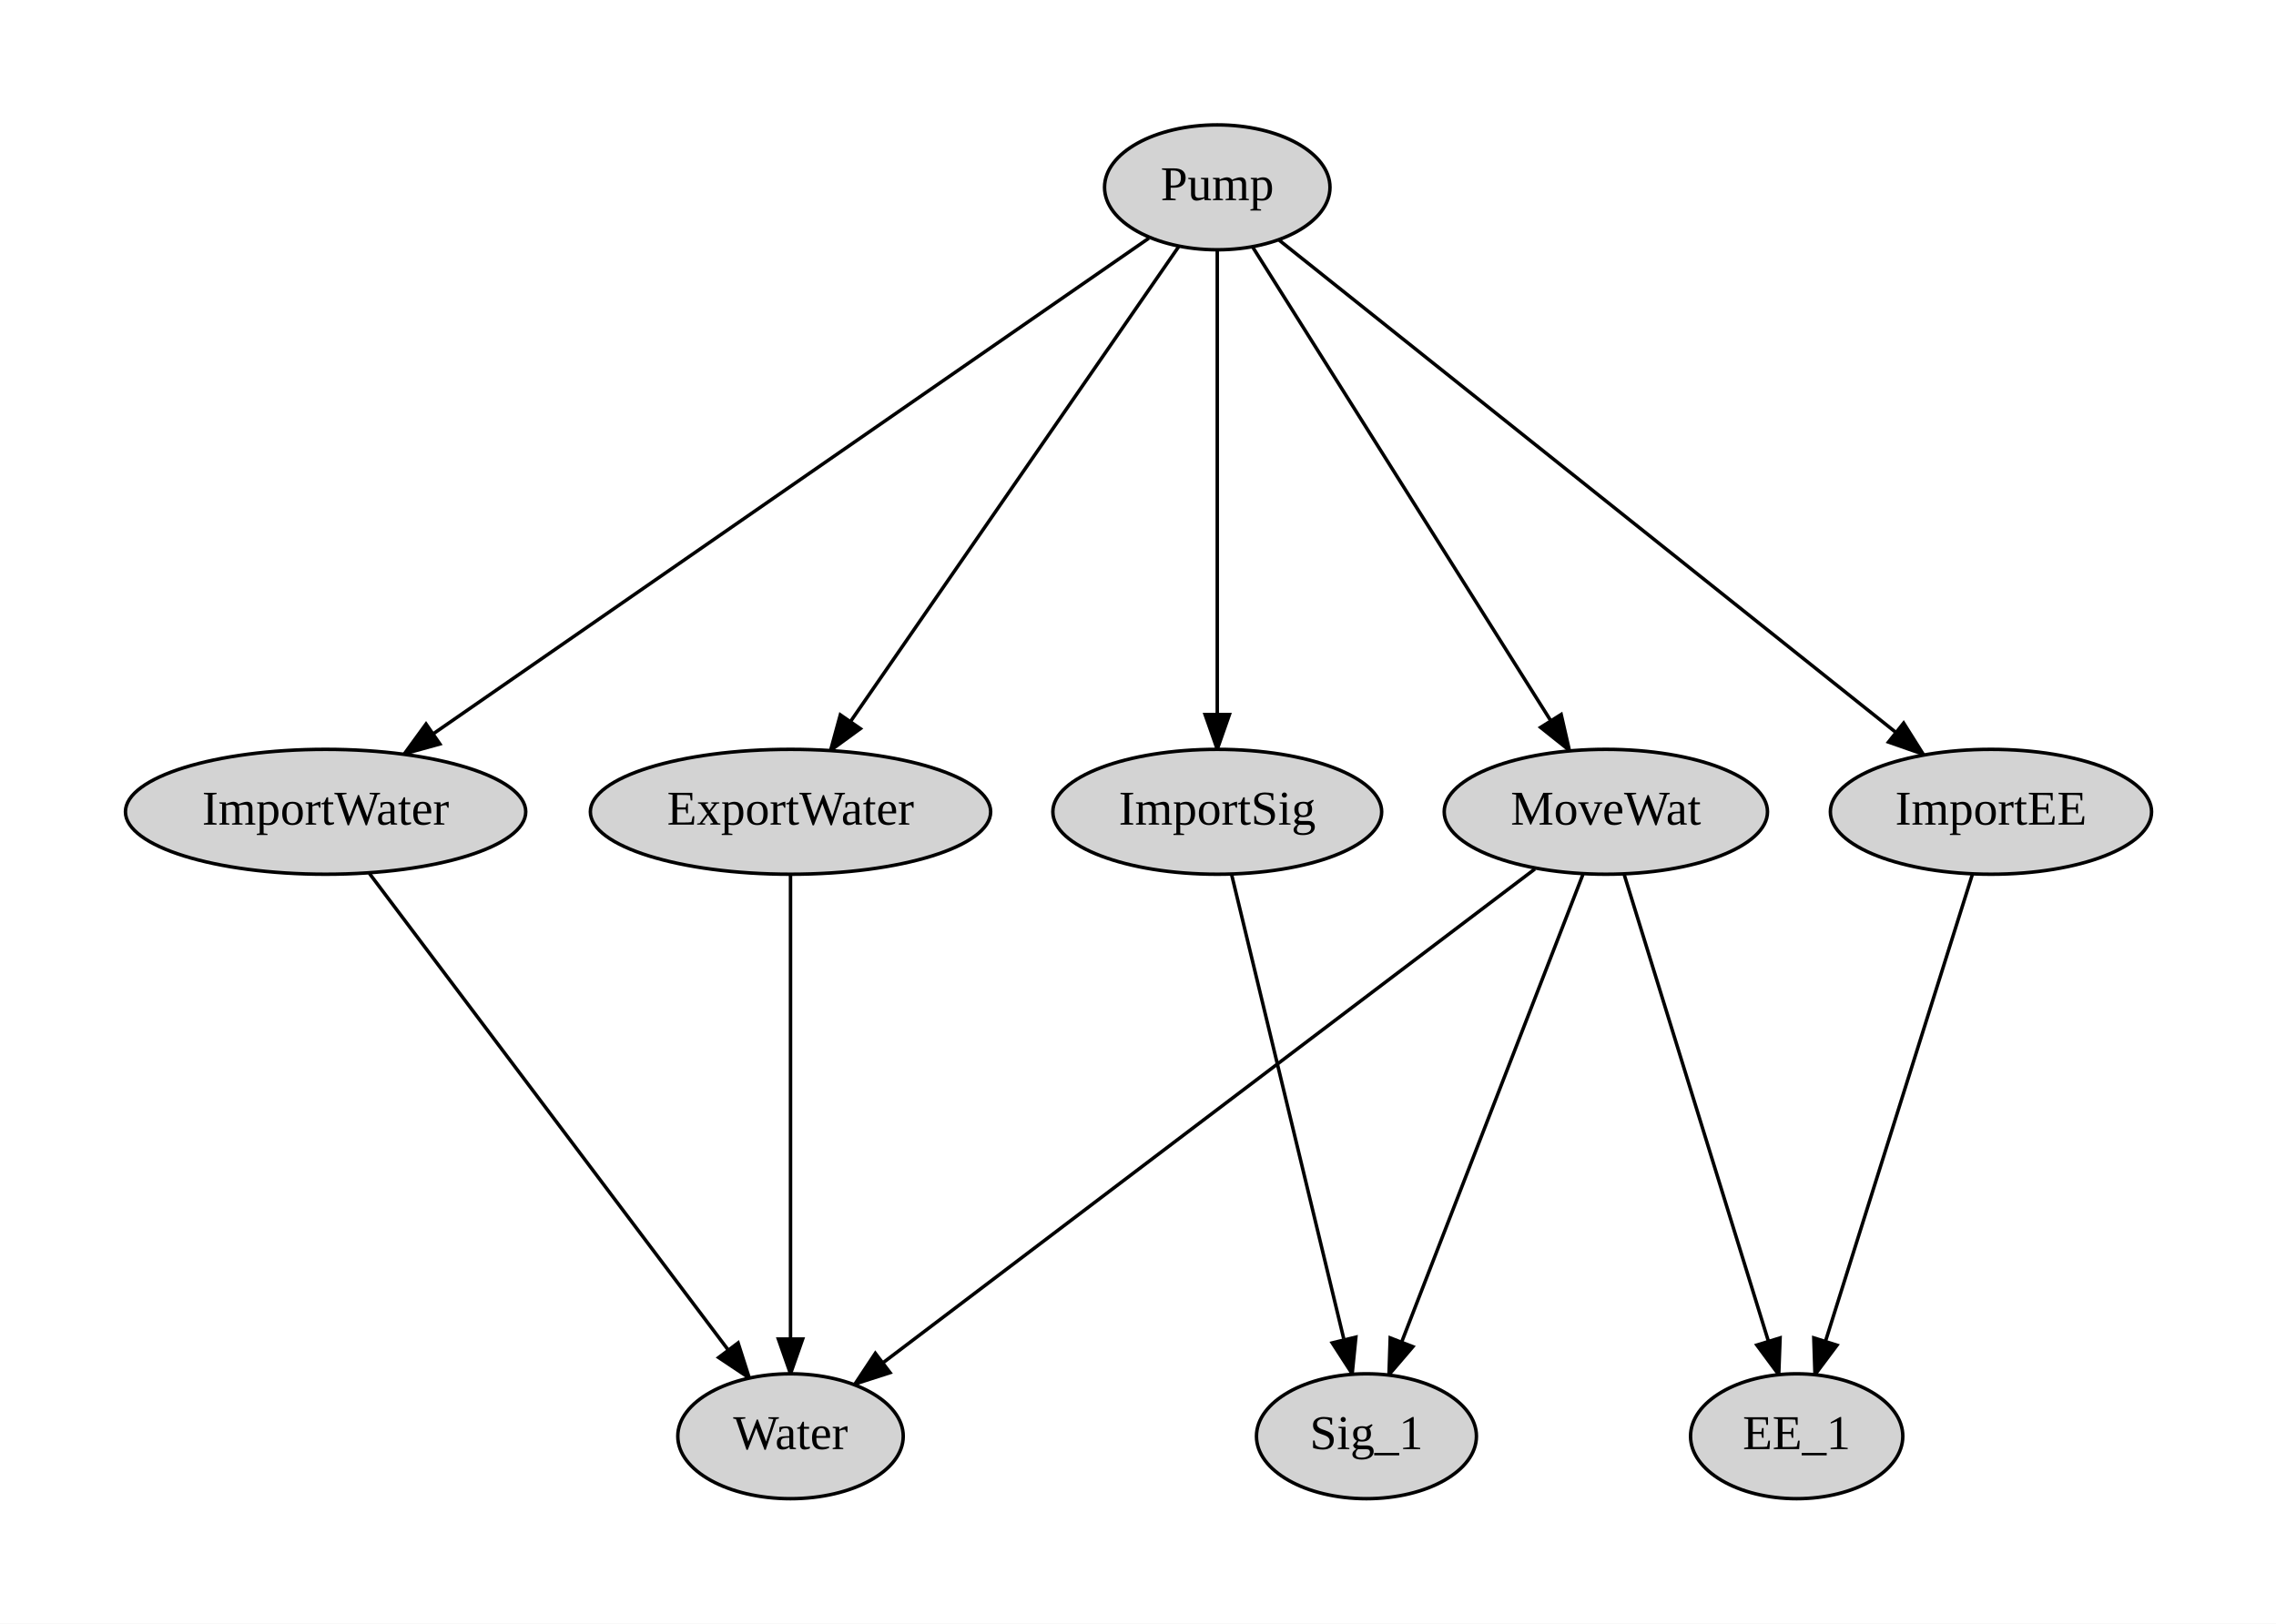
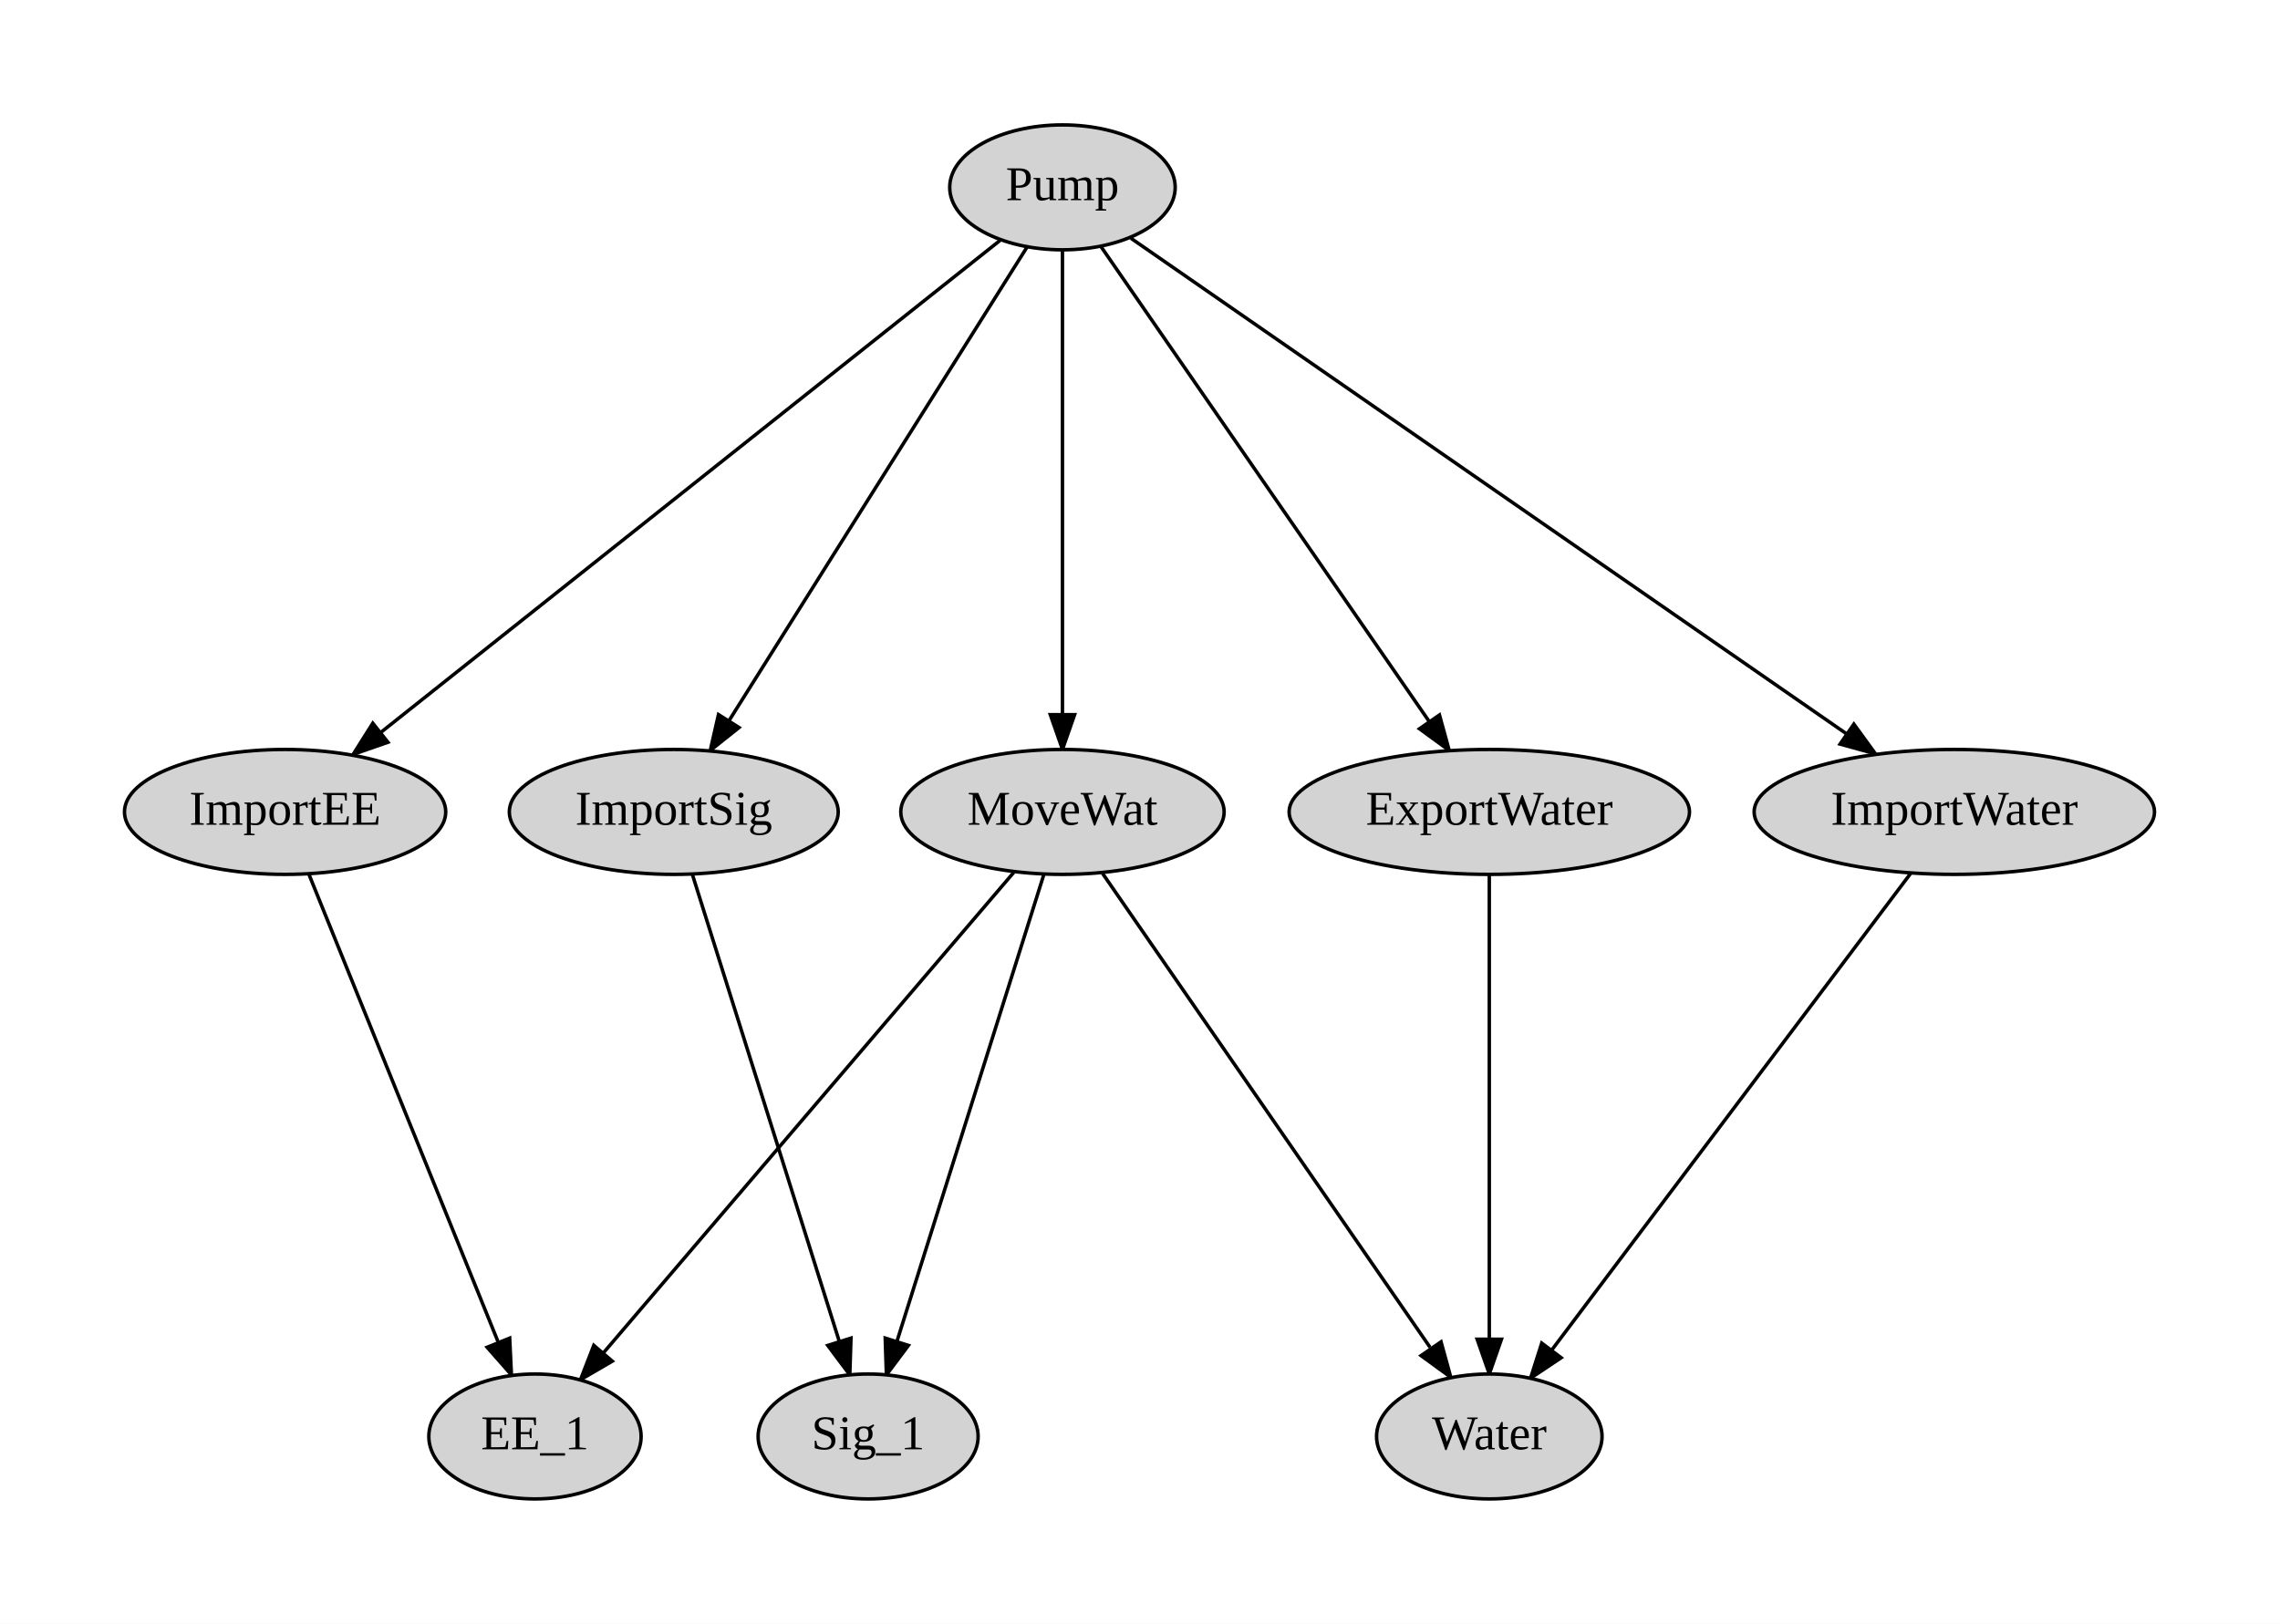
- <svg xmlns="http://www.w3.org/2000/svg" width="656pt" height="468pt" viewBox="0.00 0.00 655.99 468.00">
+ <svg xmlns="http://www.w3.org/2000/svg" width="657pt" height="468pt" viewBox="0.00 0.00 656.99 468.00">
  <g id="graph0" class="graph" transform="scale(1 1) rotate(0) translate(36 432)">
-     <polygon fill="white" stroke="transparent" points="-36,36 -36,-432 619.99,-432 619.99,36 -36,36" />
+     <polygon fill="white" stroke="transparent" points="-36,36 -36,-432 620.99,-432 620.99,36 -36,36" />
    <g id="edge1" class="edge">
-       <path fill="none" stroke="black" d="M324.98,-360.89C344.49,-329.88 387.39,-261.7 410.82,-224.48" />
-       <polygon fill="black" stroke="black" points="413.96,-226.05 416.32,-215.72 408.04,-222.32 413.96,-226.05" />
+       <path fill="none" stroke="black" d="M252.19,-362.73C213.12,-331.68 120.14,-257.8 73.63,-220.84" />
+       <polygon fill="black" stroke="black" points="75.78,-218.08 65.77,-214.6 71.42,-223.56 75.78,-218.08" />
    </g>
    <g id="edge2" class="edge">
-       <path fill="none" stroke="black" d="M303.71,-360.89C282.2,-329.75 234.77,-261.12 209.12,-224" />
-       <polygon fill="black" stroke="black" points="211.96,-221.96 203.4,-215.72 206.2,-225.94 211.96,-221.96" />
+       <path fill="none" stroke="black" d="M270.15,-359.93C270.15,-328.97 270.15,-263.3 270.15,-226.13" />
+       <polygon fill="black" stroke="black" points="273.65,-226.02 270.15,-216.02 266.65,-226.02 273.65,-226.02" />
    </g>
    <g id="edge3" class="edge">
-       <path fill="none" stroke="black" d="M295.11,-363.33C250.68,-332.56 142.55,-257.67 88.98,-220.56" />
-       <polygon fill="black" stroke="black" points="90.77,-217.55 80.56,-214.73 86.79,-223.3 90.77,-217.55" />
+       <path fill="none" stroke="black" d="M289.89,-363.33C334.31,-332.56 442.44,-257.67 496.01,-220.56" />
+       <polygon fill="black" stroke="black" points="498.2,-223.3 504.43,-214.73 494.22,-217.55 498.2,-223.3" />
    </g>
    <g id="edge4" class="edge">
-       <path fill="none" stroke="black" d="M332.72,-362.73C371.62,-331.68 464.19,-257.8 510.49,-220.84" />
-       <polygon fill="black" stroke="black" points="512.67,-223.57 518.31,-214.6 508.31,-218.1 512.67,-223.57" />
+       <path fill="none" stroke="black" d="M260.01,-360.89C240.5,-329.88 197.6,-261.7 174.18,-224.48" />
+       <polygon fill="black" stroke="black" points="176.95,-222.32 168.67,-215.72 171.03,-226.05 176.95,-222.32" />
    </g>
    <g id="edge5" class="edge">
-       <path fill="none" stroke="black" d="M314.84,-359.93C314.84,-328.97 314.84,-263.3 314.84,-226.13" />
-       <polygon fill="black" stroke="black" points="318.34,-226.02 314.84,-216.02 311.34,-226.02 318.34,-226.02" />
+       <path fill="none" stroke="black" d="M281.28,-360.89C302.79,-329.75 350.22,-261.12 375.87,-224" />
+       <polygon fill="black" stroke="black" points="378.79,-225.94 381.59,-215.72 373.03,-221.96 378.79,-225.94" />
    </g>
    <g id="edge6" class="edge">
-       <path fill="none" stroke="black" d="M420.23,-179.93C408.14,-148.75 382.42,-82.4 368.07,-45.37" />
-       <polygon fill="black" stroke="black" points="371.22,-43.81 364.34,-35.76 364.69,-46.34 371.22,-43.81" />
+       <path fill="none" stroke="black" d="M53.05,-179.93C65.66,-148.75 92.5,-82.4 107.48,-45.37" />
+       <polygon fill="black" stroke="black" points="110.86,-46.34 111.37,-35.76 104.37,-43.71 110.86,-46.34" />
    </g>
    <g id="edge7" class="edge">
-       <path fill="none" stroke="black" d="M406.4,-181.52C363.93,-149.35 266.17,-75.29 218.69,-39.33" />
-       <polygon fill="black" stroke="black" points="220.52,-36.33 210.44,-33.08 216.29,-41.91 220.52,-36.33" />
+       <path fill="none" stroke="black" d="M256.12,-180.57C228.92,-148.73 168.98,-78.53 137.82,-42.04" />
+       <polygon fill="black" stroke="black" points="140.43,-39.7 131.27,-34.37 135.1,-44.25 140.43,-39.7" />
    </g>
    <g id="edge8" class="edge">
-       <path fill="none" stroke="black" d="M432.12,-179.93C441.75,-148.75 462.26,-82.4 473.7,-45.37" />
-       <polygon fill="black" stroke="black" points="477.06,-46.34 476.67,-35.76 470.37,-44.28 477.06,-46.34" />
+       <path fill="none" stroke="black" d="M264.78,-179.93C254.97,-148.75 234.09,-82.4 222.44,-45.37" />
+       <polygon fill="black" stroke="black" points="225.76,-44.24 219.42,-35.76 219.08,-46.35 225.76,-44.24" />
    </g>
    <g id="edge9" class="edge">
-       <path fill="none" stroke="black" d="M191.84,-179.93C191.84,-148.97 191.84,-83.3 191.84,-46.13" />
-       <polygon fill="black" stroke="black" points="195.34,-46.02 191.84,-36.02 188.34,-46.02 195.34,-46.02" />
+       <path fill="none" stroke="black" d="M281.72,-180.25C303.49,-148.74 350.66,-80.49 376.08,-43.69" />
+       <polygon fill="black" stroke="black" points="379.24,-45.27 382.05,-35.06 373.49,-41.3 379.24,-45.27" />
    </g>
    <g id="edge10" class="edge">
-       <path fill="none" stroke="black" d="M70.45,-180.25C94.34,-148.53 146.26,-79.56 173.82,-42.95" />
-       <polygon fill="black" stroke="black" points="176.73,-44.9 179.95,-34.8 171.14,-40.69 176.73,-44.9" />
+       <path fill="none" stroke="black" d="M514.54,-180.25C490.65,-148.53 438.74,-79.56 411.17,-42.95" />
+       <polygon fill="black" stroke="black" points="413.85,-40.69 405.04,-34.8 408.26,-44.9 413.85,-40.69" />
    </g>
    <g id="edge11" class="edge">
-       <path fill="none" stroke="black" d="M532.48,-179.93C522.67,-148.75 501.79,-82.4 490.14,-45.37" />
-       <polygon fill="black" stroke="black" points="493.46,-44.24 487.12,-35.76 486.78,-46.35 493.46,-44.24" />
+       <path fill="none" stroke="black" d="M163.52,-179.93C173.32,-148.75 194.2,-82.4 205.85,-45.37" />
+       <polygon fill="black" stroke="black" points="209.21,-46.35 208.87,-35.76 202.53,-44.24 209.21,-46.35" />
    </g>
    <g id="edge12" class="edge">
-       <path fill="none" stroke="black" d="M318.97,-179.93C326.45,-148.97 342.31,-83.3 351.29,-46.13" />
-       <polygon fill="black" stroke="black" points="354.79,-46.56 353.73,-36.02 347.98,-44.91 354.79,-46.56" />
+       <path fill="none" stroke="black" d="M393.15,-179.93C393.15,-148.97 393.15,-83.3 393.15,-46.13" />
+       <polygon fill="black" stroke="black" points="396.65,-46.02 393.15,-36.02 389.65,-46.02 396.65,-46.02" />
    </g>
    <g id="node1" class="node">
-       <ellipse fill="lightgrey" stroke="black" cx="314.84" cy="-378" rx="32.49" ry="18" />
-       <text text-anchor="middle" x="314.84" y="-374.3" font-family="Times New Roman,serif" font-size="14.00">Pump</text>
+       <ellipse fill="lightgrey" stroke="black" cx="270.15" cy="-378" rx="32.49" ry="18" />
+       <text text-anchor="middle" x="270.15" y="-374.3" font-family="Times New Roman,serif" font-size="14.00">Pump</text>
    </g>
    <g id="node2" class="node">
-       <ellipse fill="lightgrey" stroke="black" cx="426.84" cy="-198" rx="46.59" ry="18" />
-       <text text-anchor="middle" x="426.84" y="-194.3" font-family="Times New Roman,serif" font-size="14.00">MoveWat</text>
+       <ellipse fill="lightgrey" stroke="black" cx="46.15" cy="-198" rx="46.29" ry="18" />
+       <text text-anchor="middle" x="46.15" y="-194.3" font-family="Times New Roman,serif" font-size="14.00">ImportEE</text>
    </g>
    <g id="node3" class="node">
-       <ellipse fill="lightgrey" stroke="black" cx="191.84" cy="-198" rx="57.69" ry="18" />
-       <text text-anchor="middle" x="191.84" y="-194.3" font-family="Times New Roman,serif" font-size="14.00">ExportWater</text>
+       <ellipse fill="lightgrey" stroke="black" cx="270.15" cy="-198" rx="46.59" ry="18" />
+       <text text-anchor="middle" x="270.15" y="-194.3" font-family="Times New Roman,serif" font-size="14.00">MoveWat</text>
    </g>
    <g id="node4" class="node">
-       <ellipse fill="lightgrey" stroke="black" cx="57.84" cy="-198" rx="57.69" ry="18" />
-       <text text-anchor="middle" x="57.84" y="-194.3" font-family="Times New Roman,serif" font-size="14.00">ImportWater</text>
+       <ellipse fill="lightgrey" stroke="black" cx="527.15" cy="-198" rx="57.69" ry="18" />
+       <text text-anchor="middle" x="527.15" y="-194.3" font-family="Times New Roman,serif" font-size="14.00">ImportWater</text>
    </g>
    <g id="node5" class="node">
-       <ellipse fill="lightgrey" stroke="black" cx="537.84" cy="-198" rx="46.29" ry="18" />
-       <text text-anchor="middle" x="537.84" y="-194.3" font-family="Times New Roman,serif" font-size="14.00">ImportEE</text>
+       <ellipse fill="lightgrey" stroke="black" cx="158.15" cy="-198" rx="47.39" ry="18" />
+       <text text-anchor="middle" x="158.15" y="-194.3" font-family="Times New Roman,serif" font-size="14.00">ImportSig</text>
    </g>
    <g id="node6" class="node">
-       <ellipse fill="lightgrey" stroke="black" cx="314.84" cy="-198" rx="47.39" ry="18" />
-       <text text-anchor="middle" x="314.84" y="-194.3" font-family="Times New Roman,serif" font-size="14.00">ImportSig</text>
+       <ellipse fill="lightgrey" stroke="black" cx="393.15" cy="-198" rx="57.69" ry="18" />
+       <text text-anchor="middle" x="393.15" y="-194.3" font-family="Times New Roman,serif" font-size="14.00">ExportWater</text>
    </g>
    <g id="node7" class="node">
-       <ellipse fill="lightgrey" stroke="black" cx="357.84" cy="-18" rx="31.7" ry="18" />
-       <text text-anchor="middle" x="357.84" y="-14.3" font-family="Times New Roman,serif" font-size="14.00">Sig_1</text>
+       <ellipse fill="lightgrey" stroke="black" cx="118.15" cy="-18" rx="30.59" ry="18" />
+       <text text-anchor="middle" x="118.15" y="-14.3" font-family="Times New Roman,serif" font-size="14.00">EE_1</text>
    </g>
    <g id="node8" class="node">
-       <ellipse fill="lightgrey" stroke="black" cx="191.84" cy="-18" rx="32.49" ry="18" />
-       <text text-anchor="middle" x="191.84" y="-14.3" font-family="Times New Roman,serif" font-size="14.00">Water</text>
+       <ellipse fill="lightgrey" stroke="black" cx="214.15" cy="-18" rx="31.7" ry="18" />
+       <text text-anchor="middle" x="214.15" y="-14.3" font-family="Times New Roman,serif" font-size="14.00">Sig_1</text>
    </g>
    <g id="node9" class="node">
-       <ellipse fill="lightgrey" stroke="black" cx="481.84" cy="-18" rx="30.59" ry="18" />
-       <text text-anchor="middle" x="481.84" y="-14.3" font-family="Times New Roman,serif" font-size="14.00">EE_1</text>
+       <ellipse fill="lightgrey" stroke="black" cx="393.15" cy="-18" rx="32.49" ry="18" />
+       <text text-anchor="middle" x="393.15" y="-14.3" font-family="Times New Roman,serif" font-size="14.00">Water</text>
    </g>
  </g>
</svg>
